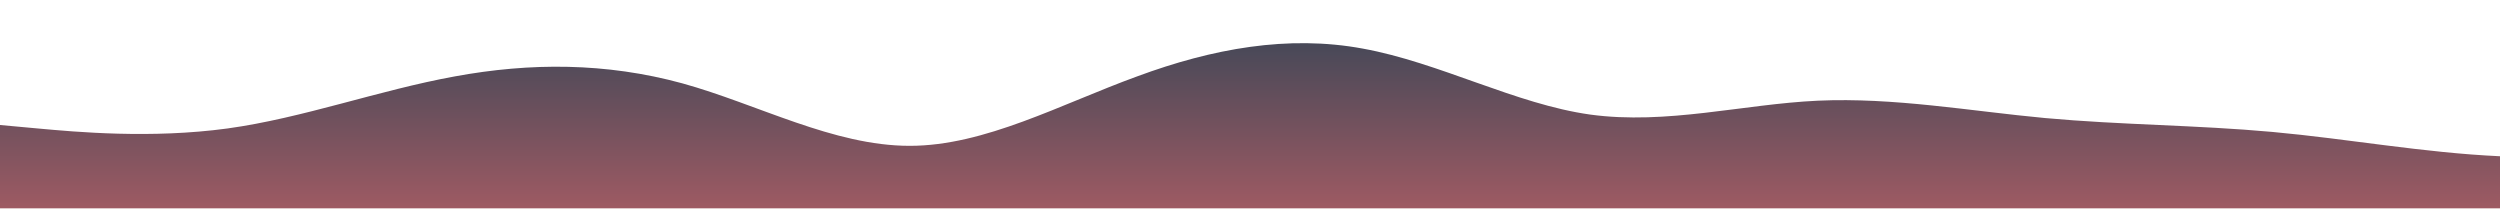
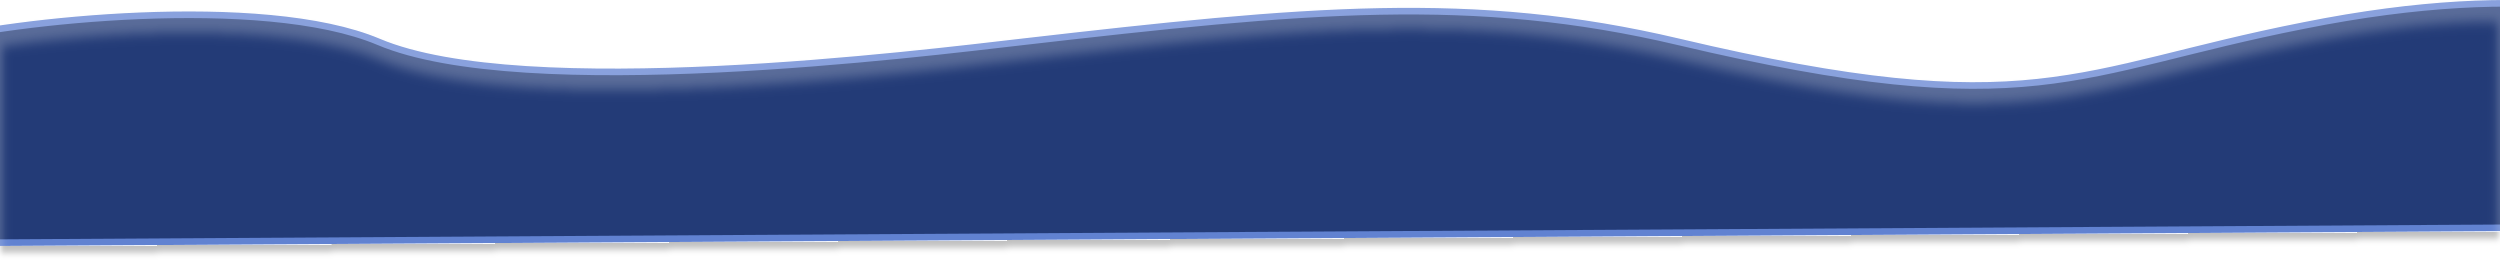
- <svg xmlns="http://www.w3.org/2000/svg" id="wave" style="transform:rotate(0deg); transition: 0.3s" viewBox="0 0 1440 120" version="1.1">
+ <svg xmlns="http://www.w3.org/2000/svg" width="1512" height="158" viewBox="0 0 1512 158" fill="none">
+   <g filter="url(#filter0_di_109_465)">
+     <path d="M229 25.317C158.6 -4.366 4.667 12.949 -41 25.317V147L1631 137.093V25.317C1610.69 10.175 1534.69 -12.991 1393.13 15.477C1254.16 42.806 1229.96 76.091 1015.23 25.317C891.258 -3.995 789.784 5.57 618.327 25.317C557.072 32.372 317 62.421 229 25.317Z" fill="#233B77" />
+     <path d="M229 25.317C158.6 -4.366 4.667 12.949 -41 25.317V147L1631 137.093V25.317C1610.69 10.175 1534.69 -12.991 1393.13 15.477C1254.16 42.806 1229.96 76.091 1015.23 25.317C891.258 -3.995 789.784 5.57 618.327 25.317C557.072 32.372 317 62.421 229 25.317Z" stroke="#6182D1" stroke-width="4" />
+   </g>
  <defs>
-     <linearGradient id="sw-gradient-0" x1="0" x2="0" y1="1" y2="0">
-       <stop stop-color="rgba(158, 90, 99, 1)" offset="0%" />
-       <stop stop-color="rgba(49, 68, 85, 1)" offset="100%" />
-     </linearGradient>
+     <filter id="filter0_di_109_465" x="-47" y="0" width="1684" height="157.012" filterUnits="userSpaceOnUse" color-interpolation-filters="sRGB">
+       <feFlood flood-opacity="0" result="BackgroundImageFix" />
+       <feColorMatrix in="SourceAlpha" type="matrix" values="0 0 0 0 0 0 0 0 0 0 0 0 0 0 0 0 0 0 127 0" result="hardAlpha" />
+       <feOffset dy="4" />
+       <feGaussianBlur stdDeviation="2" />
+       <feComposite in2="hardAlpha" operator="out" />
+       <feColorMatrix type="matrix" values="0 0 0 0 0 0 0 0 0 0 0 0 0 0 0 0 0 0 0.25 0" />
+       <feBlend mode="normal" in2="BackgroundImageFix" result="effect1_dropShadow_109_465" />
+       <feBlend mode="normal" in="SourceGraphic" in2="effect1_dropShadow_109_465" result="shape" />
+       <feColorMatrix in="SourceAlpha" type="matrix" values="0 0 0 0 0 0 0 0 0 0 0 0 0 0 0 0 0 0 127 0" result="hardAlpha" />
+       <feOffset dy="13" />
+       <feGaussianBlur stdDeviation="3.5" />
+       <feComposite in2="hardAlpha" operator="arithmetic" k2="-1" k3="1" />
+       <feColorMatrix type="matrix" values="0 0 0 0 1 0 0 0 0 1 0 0 0 0 1 0 0 0 0.25 0" />
+       <feBlend mode="normal" in2="shape" result="effect2_innerShadow_109_465" />
+     </filter>
  </defs>
-   <path style="transform:translate(0, 0px); opacity:1" fill="url(#sw-gradient-0)" d="M0,72L21.8,74C43.6,76,87,80,131,74C174.5,68,218,52,262,44C305.5,36,349,36,393,48C436.4,60,480,84,524,84C567.3,84,611,60,655,44C698.2,28,742,20,785,28C829.1,36,873,60,916,66C960,72,1004,60,1047,58C1090.9,56,1135,64,1178,68C1221.8,72,1265,72,1309,76C1352.7,80,1396,88,1440,90C1483.6,92,1527,88,1571,84C1614.5,80,1658,76,1702,80C1745.5,84,1789,96,1833,100C1876.4,104,1920,100,1964,96C2007.3,92,2051,88,2095,84C2138.2,80,2182,76,2225,80C2269.1,84,2313,96,2356,102C2400,108,2444,108,2487,100C2530.9,92,2575,76,2618,66C2661.8,56,2705,52,2749,44C2792.7,36,2836,24,2880,26C2923.6,28,2967,44,3011,42C3054.5,40,3098,20,3120,10L3141.8,0L3141.8,120L3120,120C3098.2,120,3055,120,3011,120C2967.3,120,2924,120,2880,120C2836.4,120,2793,120,2749,120C2705.5,120,2662,120,2618,120C2574.5,120,2531,120,2487,120C2443.6,120,2400,120,2356,120C2312.7,120,2269,120,2225,120C2181.8,120,2138,120,2095,120C2050.9,120,2007,120,1964,120C1920,120,1876,120,1833,120C1789.1,120,1745,120,1702,120C1658.2,120,1615,120,1571,120C1527.3,120,1484,120,1440,120C1396.4,120,1353,120,1309,120C1265.5,120,1222,120,1178,120C1134.5,120,1091,120,1047,120C1003.6,120,960,120,916,120C872.7,120,829,120,785,120C741.8,120,698,120,655,120C610.9,120,567,120,524,120C480,120,436,120,393,120C349.1,120,305,120,262,120C218.2,120,175,120,131,120C87.3,120,44,120,22,120L0,120Z" />
</svg>
